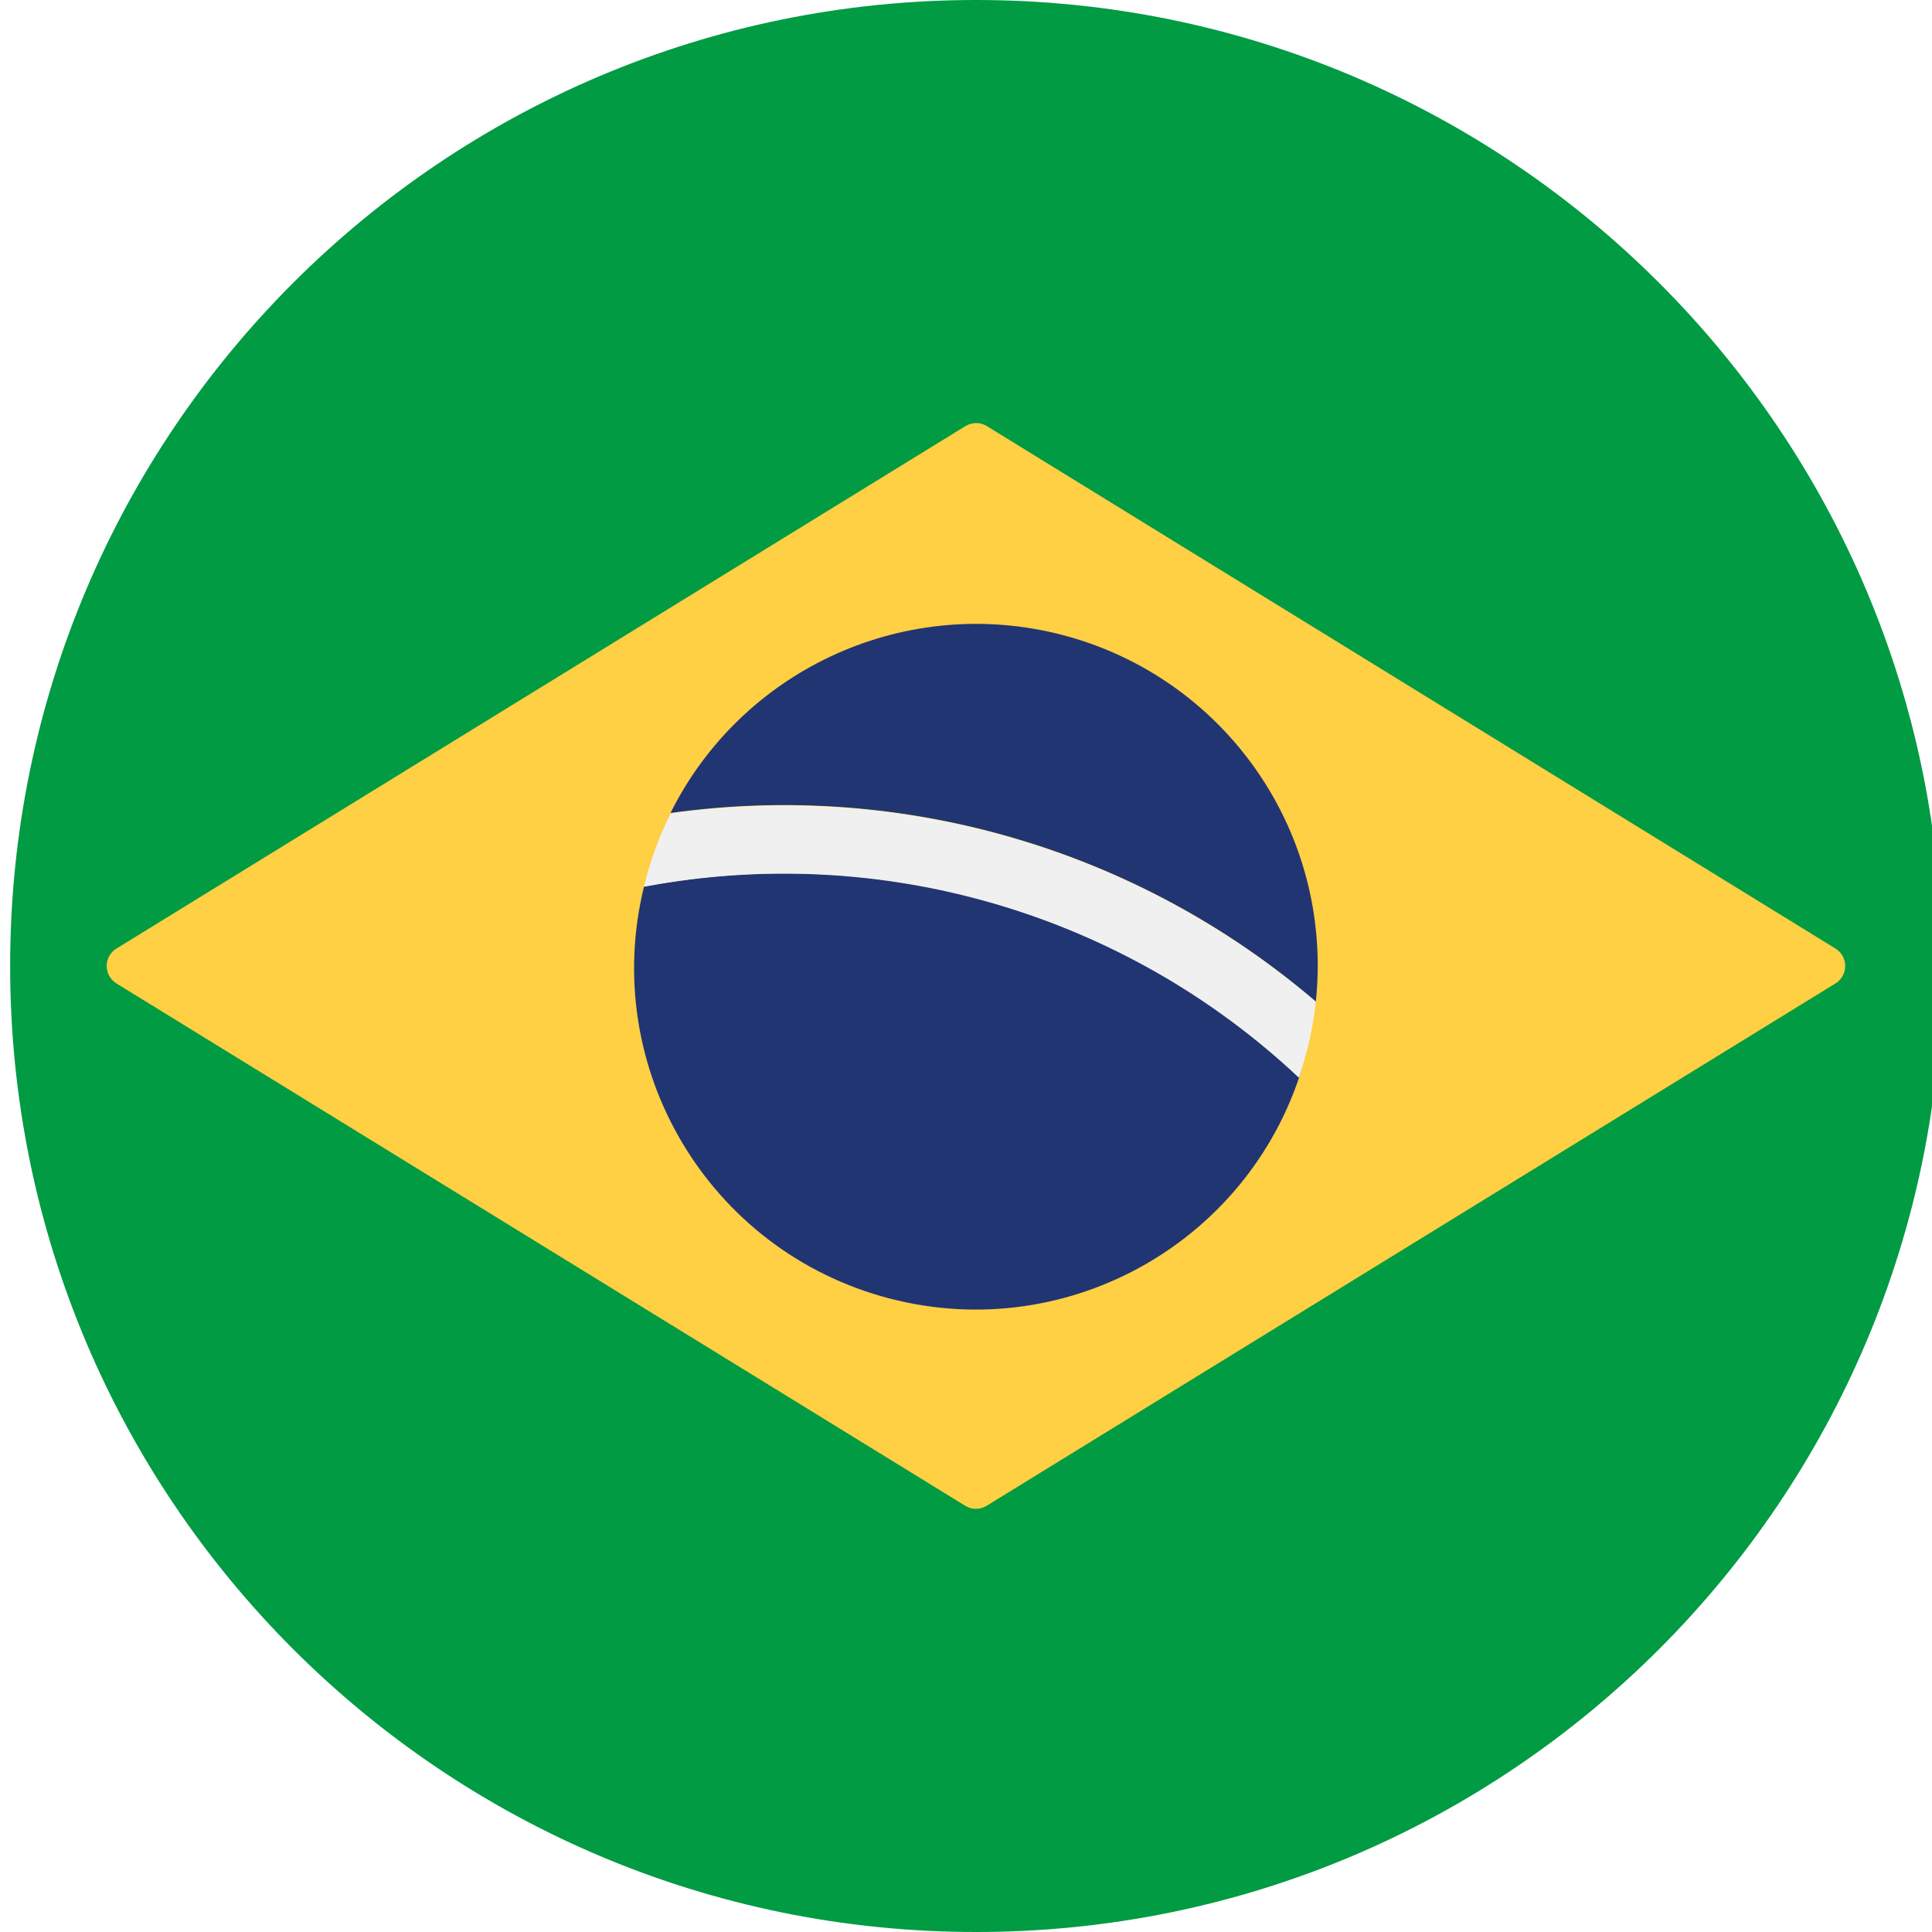
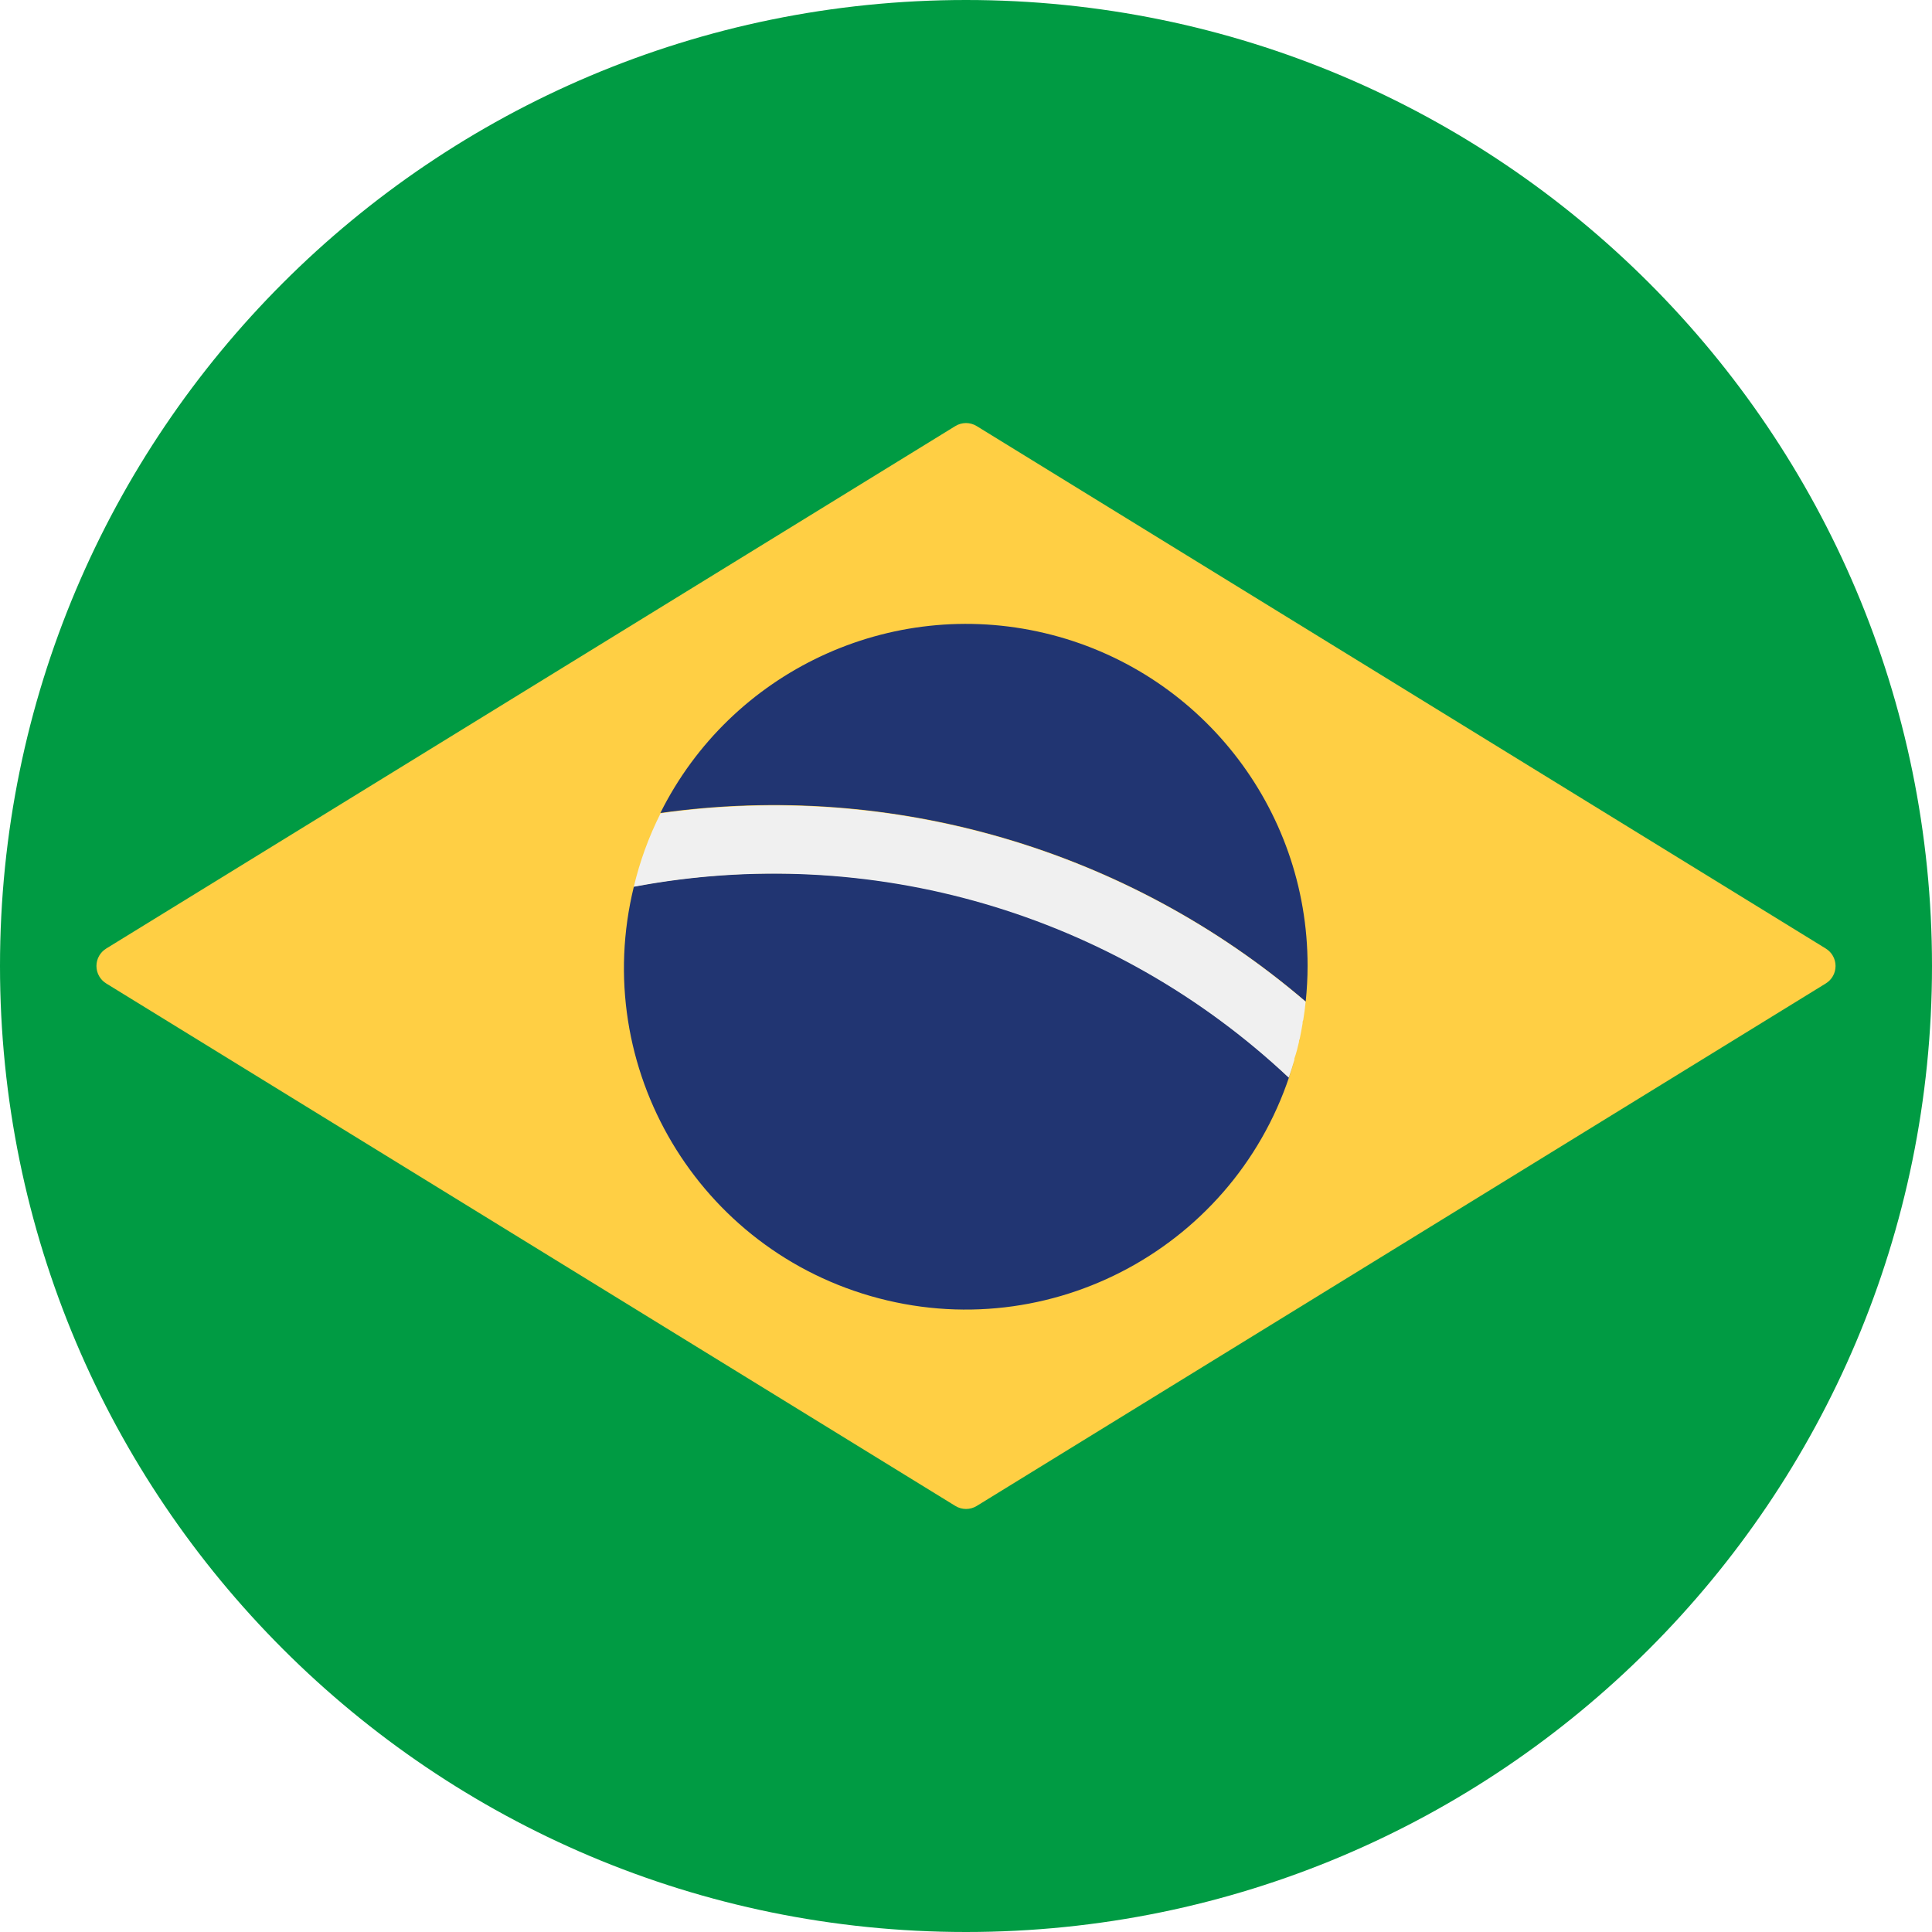
<svg xmlns="http://www.w3.org/2000/svg" viewBox="0 0 200 200">
  <defs>
    <style>.cls-1{fill:#009b43;}.cls-2{fill:#ffcf44;}.cls-3{fill:#213572;}.cls-4{fill:#f0f0f0;}</style>
  </defs>
  <g id="circle">
-     <circle class="cls-1" cx="101.05" cy="100" r="100" />
-     <path class="cls-2" d="M99.94,155.89,12.06,101.81a2.12,2.12,0,0,1,0-3.62L99.94,44.11a2.11,2.11,0,0,1,2.22,0L190,98.19a2.12,2.12,0,0,1,0,3.62l-87.88,54.08A2.11,2.11,0,0,1,99.94,155.89Z" />
-     <path class="cls-3" d="M81.19,90.41a78,78,0,0,0-14.52,1.36,35.35,35.35,0,0,0,68.38,17.93c-.18.61-.37,1.23-.58,1.83A77.52,77.52,0,0,0,81.19,90.41Z" />
-     <path class="cls-3" d="M136.22,103.66c.12-1.21.19-2.43.19-3.66a35.36,35.36,0,0,0-67-15.84,84.66,84.66,0,0,1,66.78,19.5Z" />
-     <path class="cls-4" d="M135.52,107.86c0-.1,0-.19.07-.29.11-.53.21-1.06.3-1.6,0-.12.05-.25.07-.37.1-.63.19-1.26.25-1.9v0a84.66,84.66,0,0,0-66.78-19.5h0a34.66,34.66,0,0,0-2.77,7.6h0a77.85,77.85,0,0,1,67.8,19.76c.21-.6.4-1.22.58-1.83,0,0,0-.1,0-.14C135.25,109,135.39,108.43,135.52,107.86Z" />
+     <circle class="cls-1" cx="100" cy="100" r="100" />
+     <path class="cls-2" d="M98.89,155.89,11,101.81a2.12,2.12,0,0,1,0-3.62L98.89,44.11a2.11,2.11,0,0,1,2.22,0L189,98.19a2.12,2.12,0,0,1,0,3.62l-87.88,54.08A2.11,2.11,0,0,1,98.89,155.89Z" />
+     <path class="cls-3" d="M80.14,90.41a78,78,0,0,0-14.52,1.36A35.35,35.35,0,0,0,134,109.7c-.18.61-.37,1.23-.58,1.83A77.52,77.52,0,0,0,80.14,90.41Z" />
+     <path class="cls-3" d="M135.17,103.66c.12-1.21.19-2.43.19-3.66a35.36,35.36,0,0,0-67-15.84,84.66,84.66,0,0,1,66.78,19.5Z" />
+     <path class="cls-4" d="M134.47,107.86c0-.1,0-.19.07-.29.11-.53.21-1.06.3-1.6,0-.12,0-.25.07-.37.1-.63.19-1.26.25-1.9v0a84.66,84.66,0,0,0-66.78-19.5h0a34.66,34.66,0,0,0-2.77,7.6h0a77.85,77.85,0,0,1,67.8,19.76c.21-.6.4-1.22.58-1.83,0,0,0-.1,0-.14C134.2,109,134.34,108.43,134.47,107.86Z" />
  </g>
</svg>
